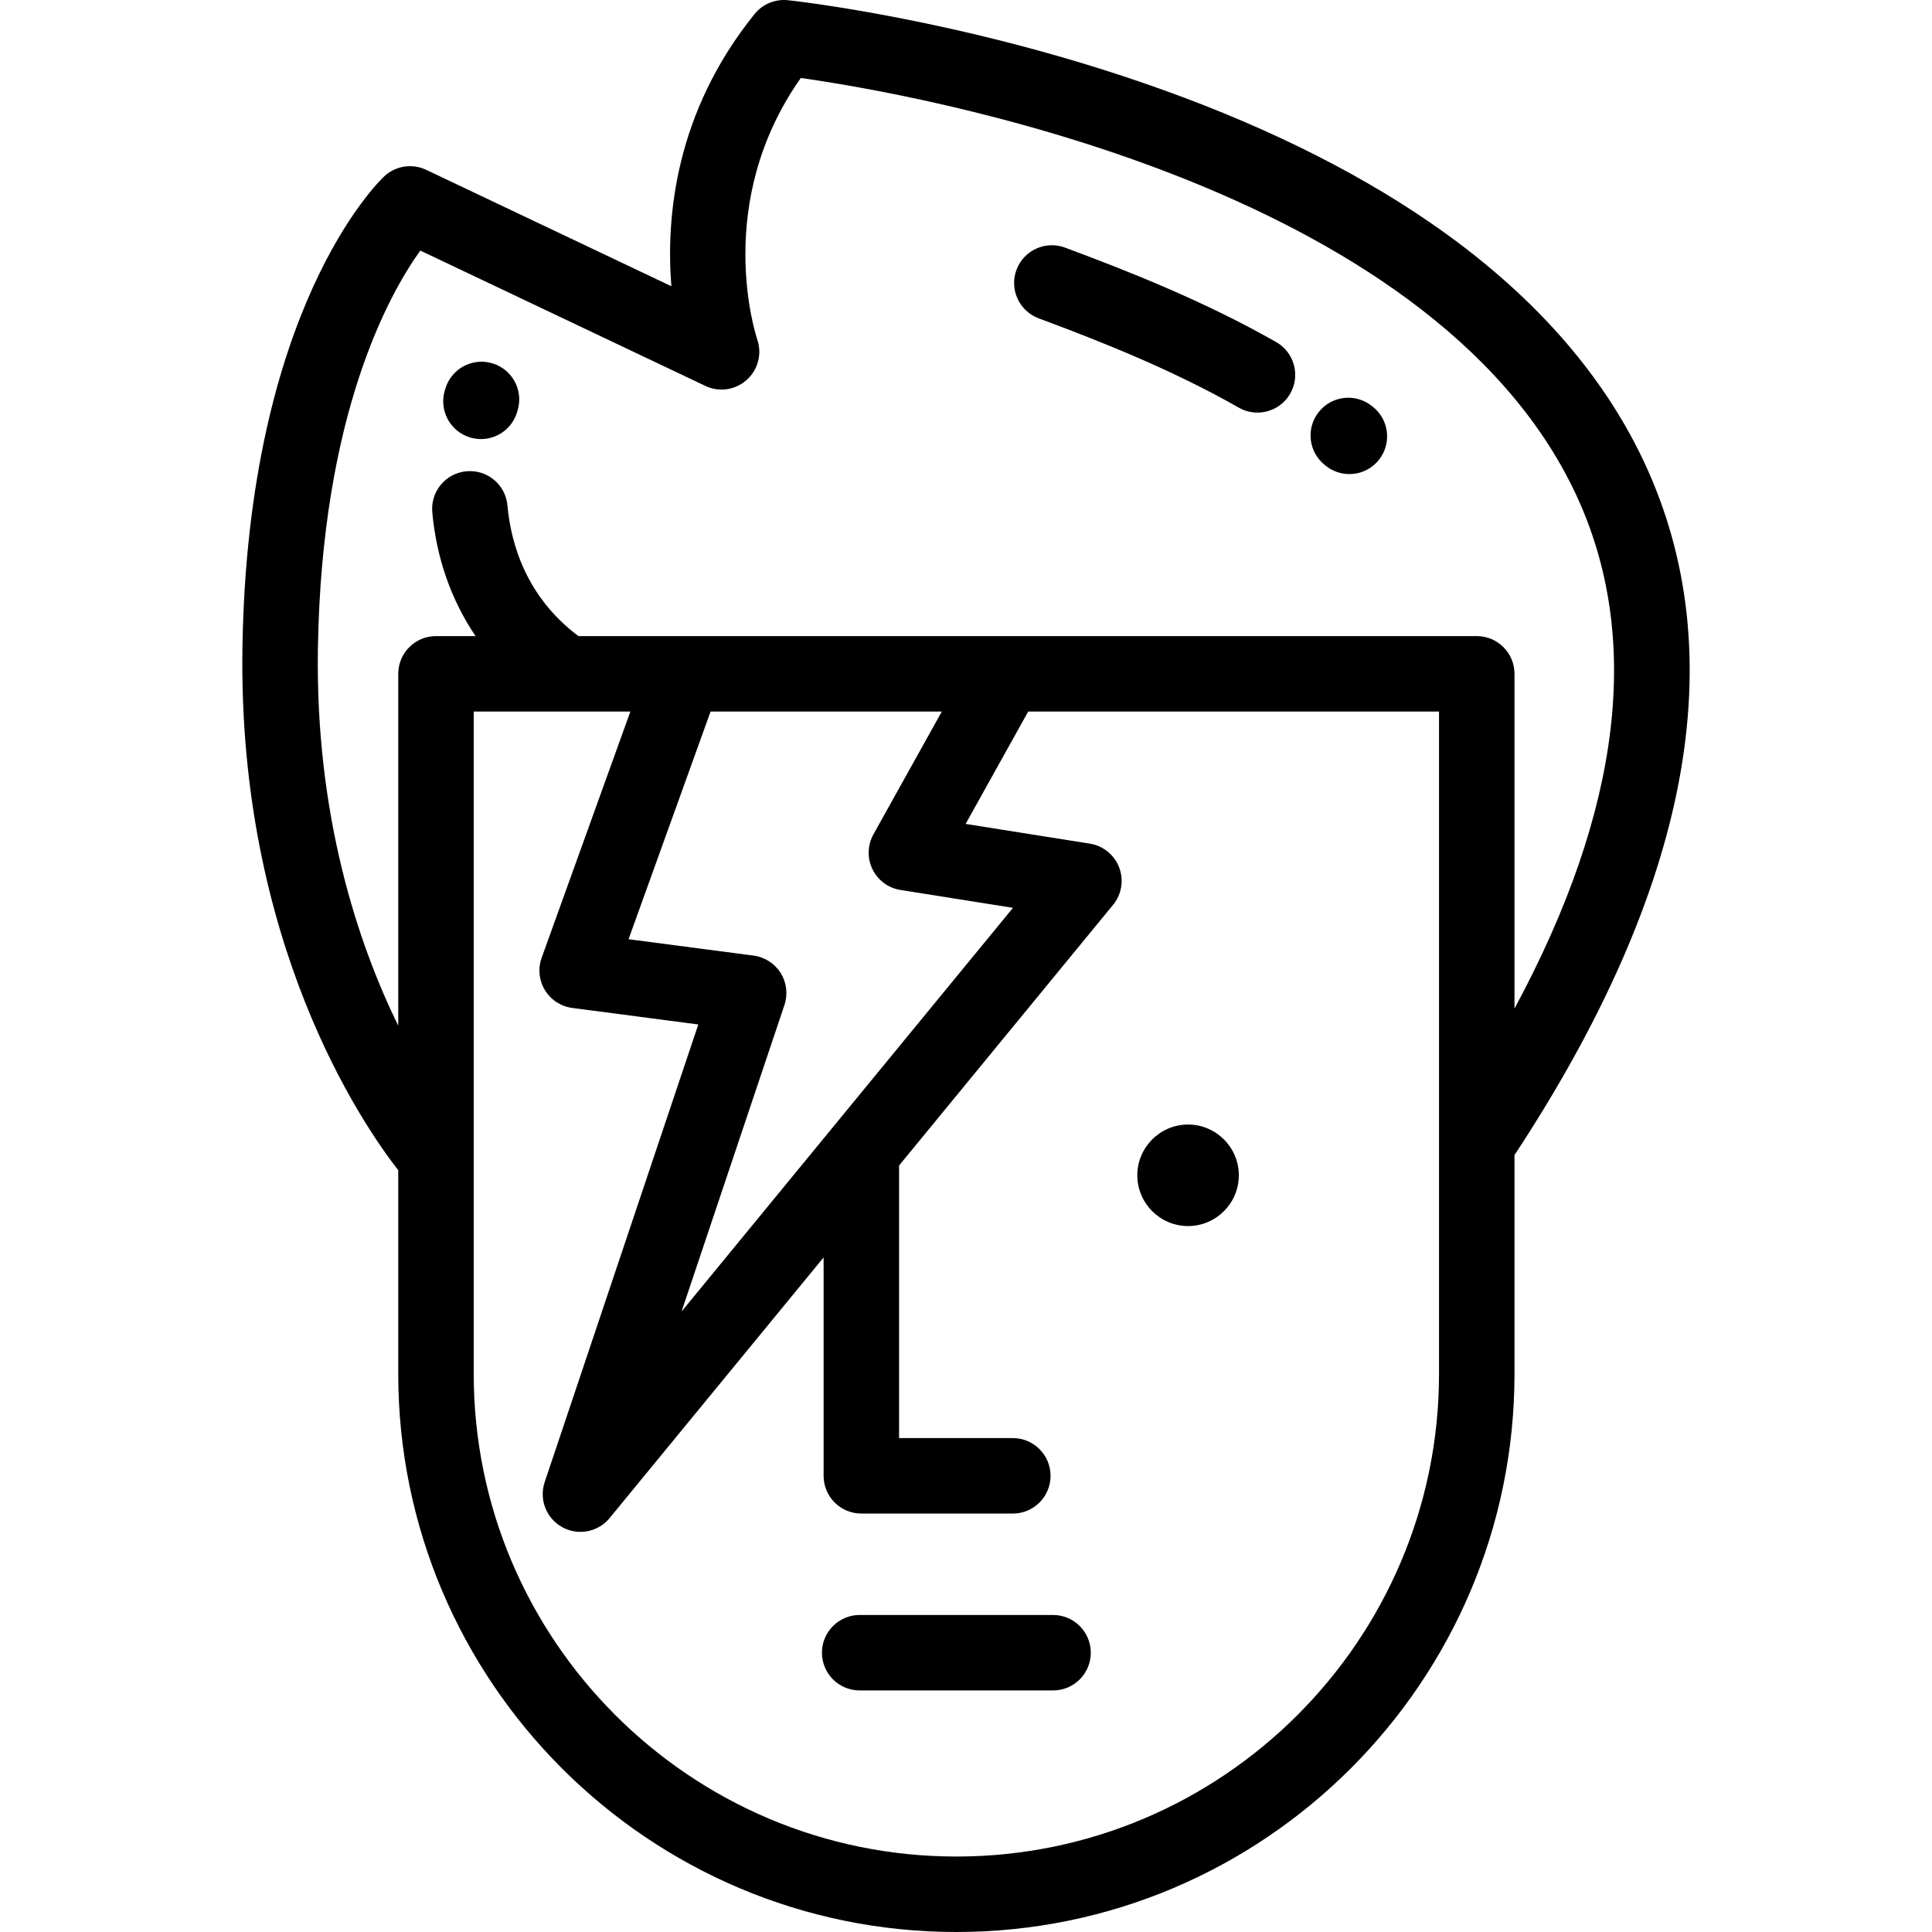
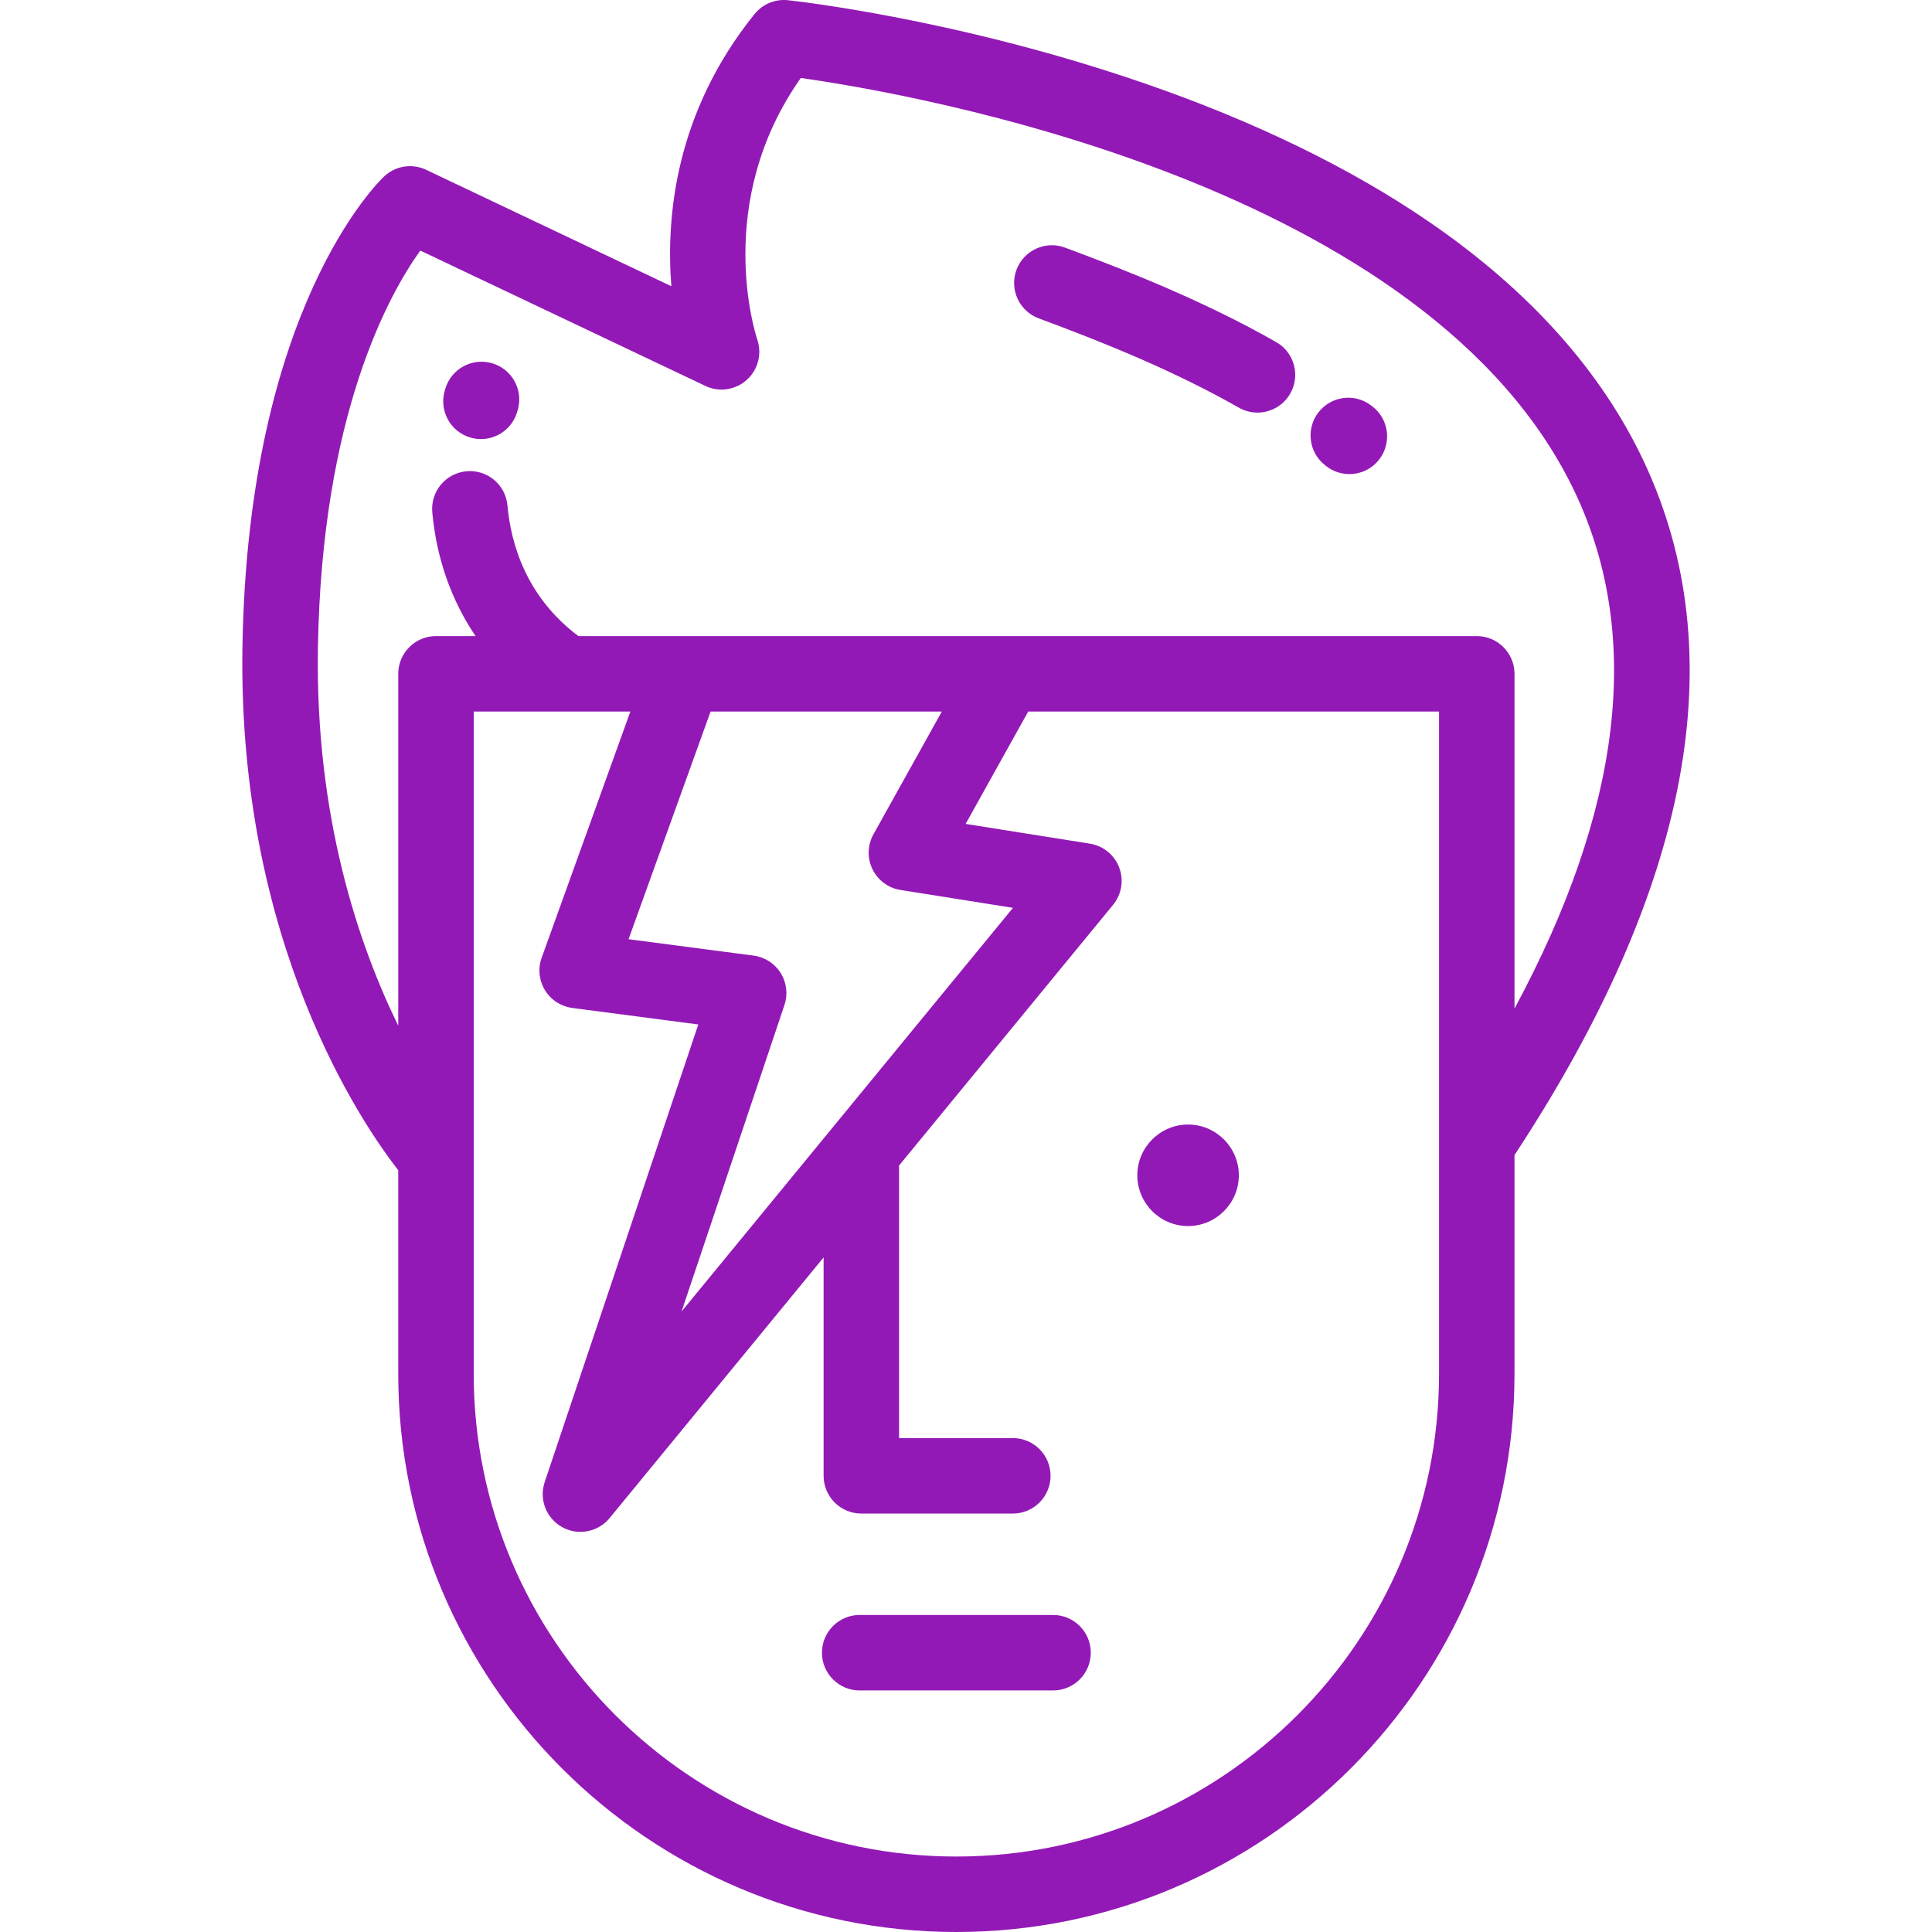
<svg xmlns="http://www.w3.org/2000/svg" version="1.1" id="Layer_1" x="0px" y="0px" viewBox="0 0 512 512" style="enable-background:new 0 0 512 512;" xml:space="preserve">
-   <g>
-     <g>
-       <path d="M435.724,122.478c-11.255-24.047-30.435-45.477-57.007-63.693c-20.805-14.263-46.203-26.617-75.49-36.722    C253.743,4.991,210.624,0.25,208.813,0.057c-3.391-0.362-6.713,1.02-8.846,3.665c-21.02,26.057-23.512,53.826-22.051,72.132    l-64.972-30.849c-3.712-1.762-8.127-1.075-11.127,1.737c-1.475,1.382-36.139,34.881-37.567,124.794    c-1.24,78.245,31.714,126.308,41.29,138.591v53.966C105.54,445.65,171.892,512,253.449,512s147.907-66.351,147.907-147.907    v-57.984C448.001,235.226,459.582,173.453,435.724,122.478z M381.357,303.15c0,0.013,0,0.024,0,0.036v60.908    c0,70.528-57.379,127.907-127.907,127.907h-0.002c-70.528,0-127.907-57.379-127.907-127.907V188.572h24.54    c0.005,0,0.009,0,0.014,0s0.011,0,0.017,0h16.94l-23.505,65.239c-1.026,2.849-0.707,6.009,0.869,8.594    c1.575,2.585,4.237,4.317,7.239,4.711l33.402,4.378l-40.712,121.283c-1.535,4.574,0.415,9.593,4.637,11.93    c1.525,0.846,3.191,1.252,4.839,1.252c2.914,0,5.778-1.272,7.733-3.654l56.71-69.074v57.878c0,5.522,4.478,10,10,10h40.144    c5.522,0,10-4.478,10-10c0-5.523-4.478-10-10-10h-30.144V308.87l56.711-69.075c2.274-2.77,2.893-6.544,1.62-9.895    c-1.273-3.351-4.24-5.764-7.779-6.326l-32.913-5.23l16.579-29.771h108.875V303.15z M231.213,230.347    c1.428,2.938,4.199,4.992,7.424,5.504l29.81,4.736l-87.829,106.978l27.266-81.226c0.951-2.833,0.585-5.943-0.999-8.478    c-1.583-2.536-4.218-4.23-7.182-4.618l-33.129-4.343l21.735-60.328h61.28l-18.12,32.538    C229.881,223.963,229.786,227.412,231.213,230.347z M401.358,267.287v-88.715c0-5.523-4.478-10-10-10H266.605h-85.321h-27.998    c-13.822-10.371-17.886-24.414-18.807-34.623c-0.496-5.5-5.342-9.555-10.858-9.061c-5.501,0.496-9.558,5.357-9.062,10.857    c1.101,12.197,5.052,23.342,11.47,32.826h-10.488c-5.522,0-10,4.477-10,10v93.255c-10.613-21.687-21.998-55.498-21.292-99.973    c0.985-62.044,18.88-93.971,27.136-105.449l75.559,35.876c3.622,1.721,7.917,1.091,10.917-1.571    c3.001-2.66,4.115-6.875,2.841-10.678c-0.513-1.529-11.768-36.35,11.521-69.367c29.368,4.153,166.775,27.794,205.388,110.293    C435.288,168.727,429.804,214.48,401.358,267.287z" />
+   <defs id="defs1558" />
+   <g id="g1493" style="fill:#9319b6;fill-opacity:1">
+     <g id="g1491" style="fill:#9319b6;fill-opacity:1">
+       <path d="M435.724,122.478c-11.255-24.047-30.435-45.477-57.007-63.693c-20.805-14.263-46.203-26.617-75.49-36.722    C253.743,4.991,210.624,0.25,208.813,0.057c-3.391-0.362-6.713,1.02-8.846,3.665c-21.02,26.057-23.512,53.826-22.051,72.132    l-64.972-30.849c-3.712-1.762-8.127-1.075-11.127,1.737c-1.475,1.382-36.139,34.881-37.567,124.794    c-1.24,78.245,31.714,126.308,41.29,138.591v53.966C105.54,445.65,171.892,512,253.449,512s147.907-66.351,147.907-147.907    v-57.984C448.001,235.226,459.582,173.453,435.724,122.478z M381.357,303.15c0,0.013,0,0.024,0,0.036v60.908    c0,70.528-57.379,127.907-127.907,127.907h-0.002c-70.528,0-127.907-57.379-127.907-127.907V188.572h24.54    c0.005,0,0.009,0,0.014,0s0.011,0,0.017,0h16.94l-23.505,65.239c-1.026,2.849-0.707,6.009,0.869,8.594    c1.575,2.585,4.237,4.317,7.239,4.711l33.402,4.378l-40.712,121.283c-1.535,4.574,0.415,9.593,4.637,11.93    c1.525,0.846,3.191,1.252,4.839,1.252c2.914,0,5.778-1.272,7.733-3.654l56.71-69.074v57.878c0,5.522,4.478,10,10,10h40.144    c5.522,0,10-4.478,10-10c0-5.523-4.478-10-10-10h-30.144V308.87l56.711-69.075c2.274-2.77,2.893-6.544,1.62-9.895    c-1.273-3.351-4.24-5.764-7.779-6.326l-32.913-5.23l16.579-29.771h108.875V303.15z M231.213,230.347    c1.428,2.938,4.199,4.992,7.424,5.504l29.81,4.736l-87.829,106.978l27.266-81.226c0.951-2.833,0.585-5.943-0.999-8.478    c-1.583-2.536-4.218-4.23-7.182-4.618l-33.129-4.343l21.735-60.328h61.28l-18.12,32.538    C229.881,223.963,229.786,227.412,231.213,230.347z M401.358,267.287v-88.715c0-5.523-4.478-10-10-10H266.605h-85.321h-27.998    c-13.822-10.371-17.886-24.414-18.807-34.623c-0.496-5.5-5.342-9.555-10.858-9.061c-5.501,0.496-9.558,5.357-9.062,10.857    c1.101,12.197,5.052,23.342,11.47,32.826h-10.488c-5.522,0-10,4.477-10,10v93.255c-10.613-21.687-21.998-55.498-21.292-99.973    c0.985-62.044,18.88-93.971,27.136-105.449l75.559,35.876c3.622,1.721,7.917,1.091,10.917-1.571    c3.001-2.66,4.115-6.875,2.841-10.678c-0.513-1.529-11.768-36.35,11.521-69.367c29.368,4.153,166.775,27.794,205.388,110.293    C435.288,168.727,429.804,214.48,401.358,267.287z" id="path1489" style="fill:#9319b6;fill-opacity:1" />
    </g>
  </g>
-   <g>
-     <g>
-       <path d="M314.851,298.013c-7.41,0-13.452,6.045-13.452,13.452c0,7.409,6.042,13.454,13.452,13.454    c7.409,0,13.452-6.045,13.452-13.454C328.303,304.058,322.26,298.013,314.851,298.013z" />
+   <g id="g1499" style="fill:#9319b6;fill-opacity:1">
+     <g id="g1497" style="fill:#9319b6;fill-opacity:1">
+       <path d="M314.851,298.013c-7.41,0-13.452,6.045-13.452,13.452c0,7.409,6.042,13.454,13.452,13.454    c7.409,0,13.452-6.045,13.452-13.454C328.303,304.058,322.26,298.013,314.851,298.013z" id="path1495" style="fill:#9319b6;fill-opacity:1" />
    </g>
  </g>
-   <g>
-     <g>
-       <path d="M363.768,107.765l-0.251-0.199l-0.02-0.015c-4.335-3.425-10.613-2.678-14.036,1.655    c-3.423,4.335-2.676,10.631,1.658,14.053l0.313,0.248c1.83,1.434,4.003,2.129,6.161,2.129c2.968,0,5.905-1.315,7.878-3.832    C368.877,117.456,368.115,111.171,363.768,107.765z" />
+   <g id="g1505" style="fill:#9319b6;fill-opacity:1">
+     <g id="g1503" style="fill:#9319b6;fill-opacity:1">
+       <path d="M363.768,107.765l-0.251-0.199l-0.02-0.015c-4.335-3.425-10.613-2.678-14.036,1.655    c-3.423,4.335-2.676,10.631,1.658,14.053l0.313,0.248c1.83,1.434,4.003,2.129,6.161,2.129c2.968,0,5.905-1.315,7.878-3.832    C368.877,117.456,368.115,111.171,363.768,107.765z" id="path1501" style="fill:#9319b6;fill-opacity:1" />
    </g>
  </g>
-   <g>
-     <g>
-       <path d="M338.191,90.648c-18.953-10.783-38.924-18.705-55.96-25.032c-5.174-1.922-10.933,0.714-12.855,5.894    c-1.922,5.176,0.715,10.932,5.893,12.855c16.284,6.048,35.32,13.59,53.032,23.666c1.561,0.889,3.26,1.311,4.936,1.311    c3.478,0,6.857-1.818,8.7-5.057C344.668,99.484,342.991,93.379,338.191,90.648z" />
+   <g id="g1511" style="fill:#9319b6;fill-opacity:1">
+     <g id="g1509" style="fill:#9319b6;fill-opacity:1">
+       <path d="M338.191,90.648c-18.953-10.783-38.924-18.705-55.96-25.032c-5.174-1.922-10.933,0.714-12.855,5.894    c-1.922,5.176,0.715,10.932,5.893,12.855c16.284,6.048,35.32,13.59,53.032,23.666c1.561,0.889,3.26,1.311,4.936,1.311    c3.478,0,6.857-1.818,8.7-5.057C344.668,99.484,342.991,93.379,338.191,90.648z" id="path1507" style="fill:#9319b6;fill-opacity:1" />
    </g>
  </g>
-   <g>
-     <g>
-       <path d="M130.41,96.261c-5.301-1.549-10.855,1.49-12.404,6.792l-0.155,0.533c-1.531,5.305,1.53,10.847,6.837,12.378    c0.926,0.267,1.858,0.394,2.775,0.394c4.343,0,8.341-2.852,9.604-7.232l0.134-0.46C138.752,103.364,135.711,97.812,130.41,96.261z    " />
+   <g id="g1517" style="fill:#9319b6;fill-opacity:1">
+     <g id="g1515" style="fill:#9319b6;fill-opacity:1">
+       <path d="M130.41,96.261c-5.301-1.549-10.855,1.49-12.404,6.792l-0.155,0.533c-1.531,5.305,1.53,10.847,6.837,12.378    c0.926,0.267,1.858,0.394,2.775,0.394c4.343,0,8.341-2.852,9.604-7.232l0.134-0.46C138.752,103.364,135.711,97.812,130.41,96.261z    " id="path1513" style="fill:#9319b6;fill-opacity:1" />
    </g>
  </g>
-   <g>
-     <g>
-       <path d="M279.072,427.985h-51.249c-5.522,0-10,4.478-10,10c0,5.522,4.478,10,10,10h51.249c5.522,0,10-4.478,10-10    S284.594,427.985,279.072,427.985z" />
+   <g id="g1523" style="fill:#9319b6;fill-opacity:1">
+     <g id="g1521" style="fill:#9319b6;fill-opacity:1">
+       <path d="M279.072,427.985h-51.249c-5.522,0-10,4.478-10,10c0,5.522,4.478,10,10,10h51.249c5.522,0,10-4.478,10-10    S284.594,427.985,279.072,427.985z" id="path1519" style="fill:#9319b6;fill-opacity:1" />
    </g>
  </g>
-   <g>
+   <g id="g1525" style="fill:#9319b6;fill-opacity:1">
</g>
-   <g>
+   <g id="g1527" style="fill:#9319b6;fill-opacity:1">
</g>
-   <g>
+   <g id="g1529" style="fill:#9319b6;fill-opacity:1">
</g>
-   <g>
+   <g id="g1531" style="fill:#9319b6;fill-opacity:1">
</g>
-   <g>
+   <g id="g1533" style="fill:#9319b6;fill-opacity:1">
</g>
-   <g>
+   <g id="g1535" style="fill:#9319b6;fill-opacity:1">
</g>
-   <g>
+   <g id="g1537" style="fill:#9319b6;fill-opacity:1">
</g>
-   <g>
+   <g id="g1539" style="fill:#9319b6;fill-opacity:1">
</g>
-   <g>
+   <g id="g1541" style="fill:#9319b6;fill-opacity:1">
</g>
-   <g>
+   <g id="g1543" style="fill:#9319b6;fill-opacity:1">
</g>
-   <g>
+   <g id="g1545" style="fill:#9319b6;fill-opacity:1">
</g>
-   <g>
+   <g id="g1547" style="fill:#9319b6;fill-opacity:1">
</g>
-   <g>
+   <g id="g1549" style="fill:#9319b6;fill-opacity:1">
</g>
-   <g>
+   <g id="g1551" style="fill:#9319b6;fill-opacity:1">
</g>
-   <g>
+   <g id="g1553" style="fill:#9319b6;fill-opacity:1">
</g>
</svg>
